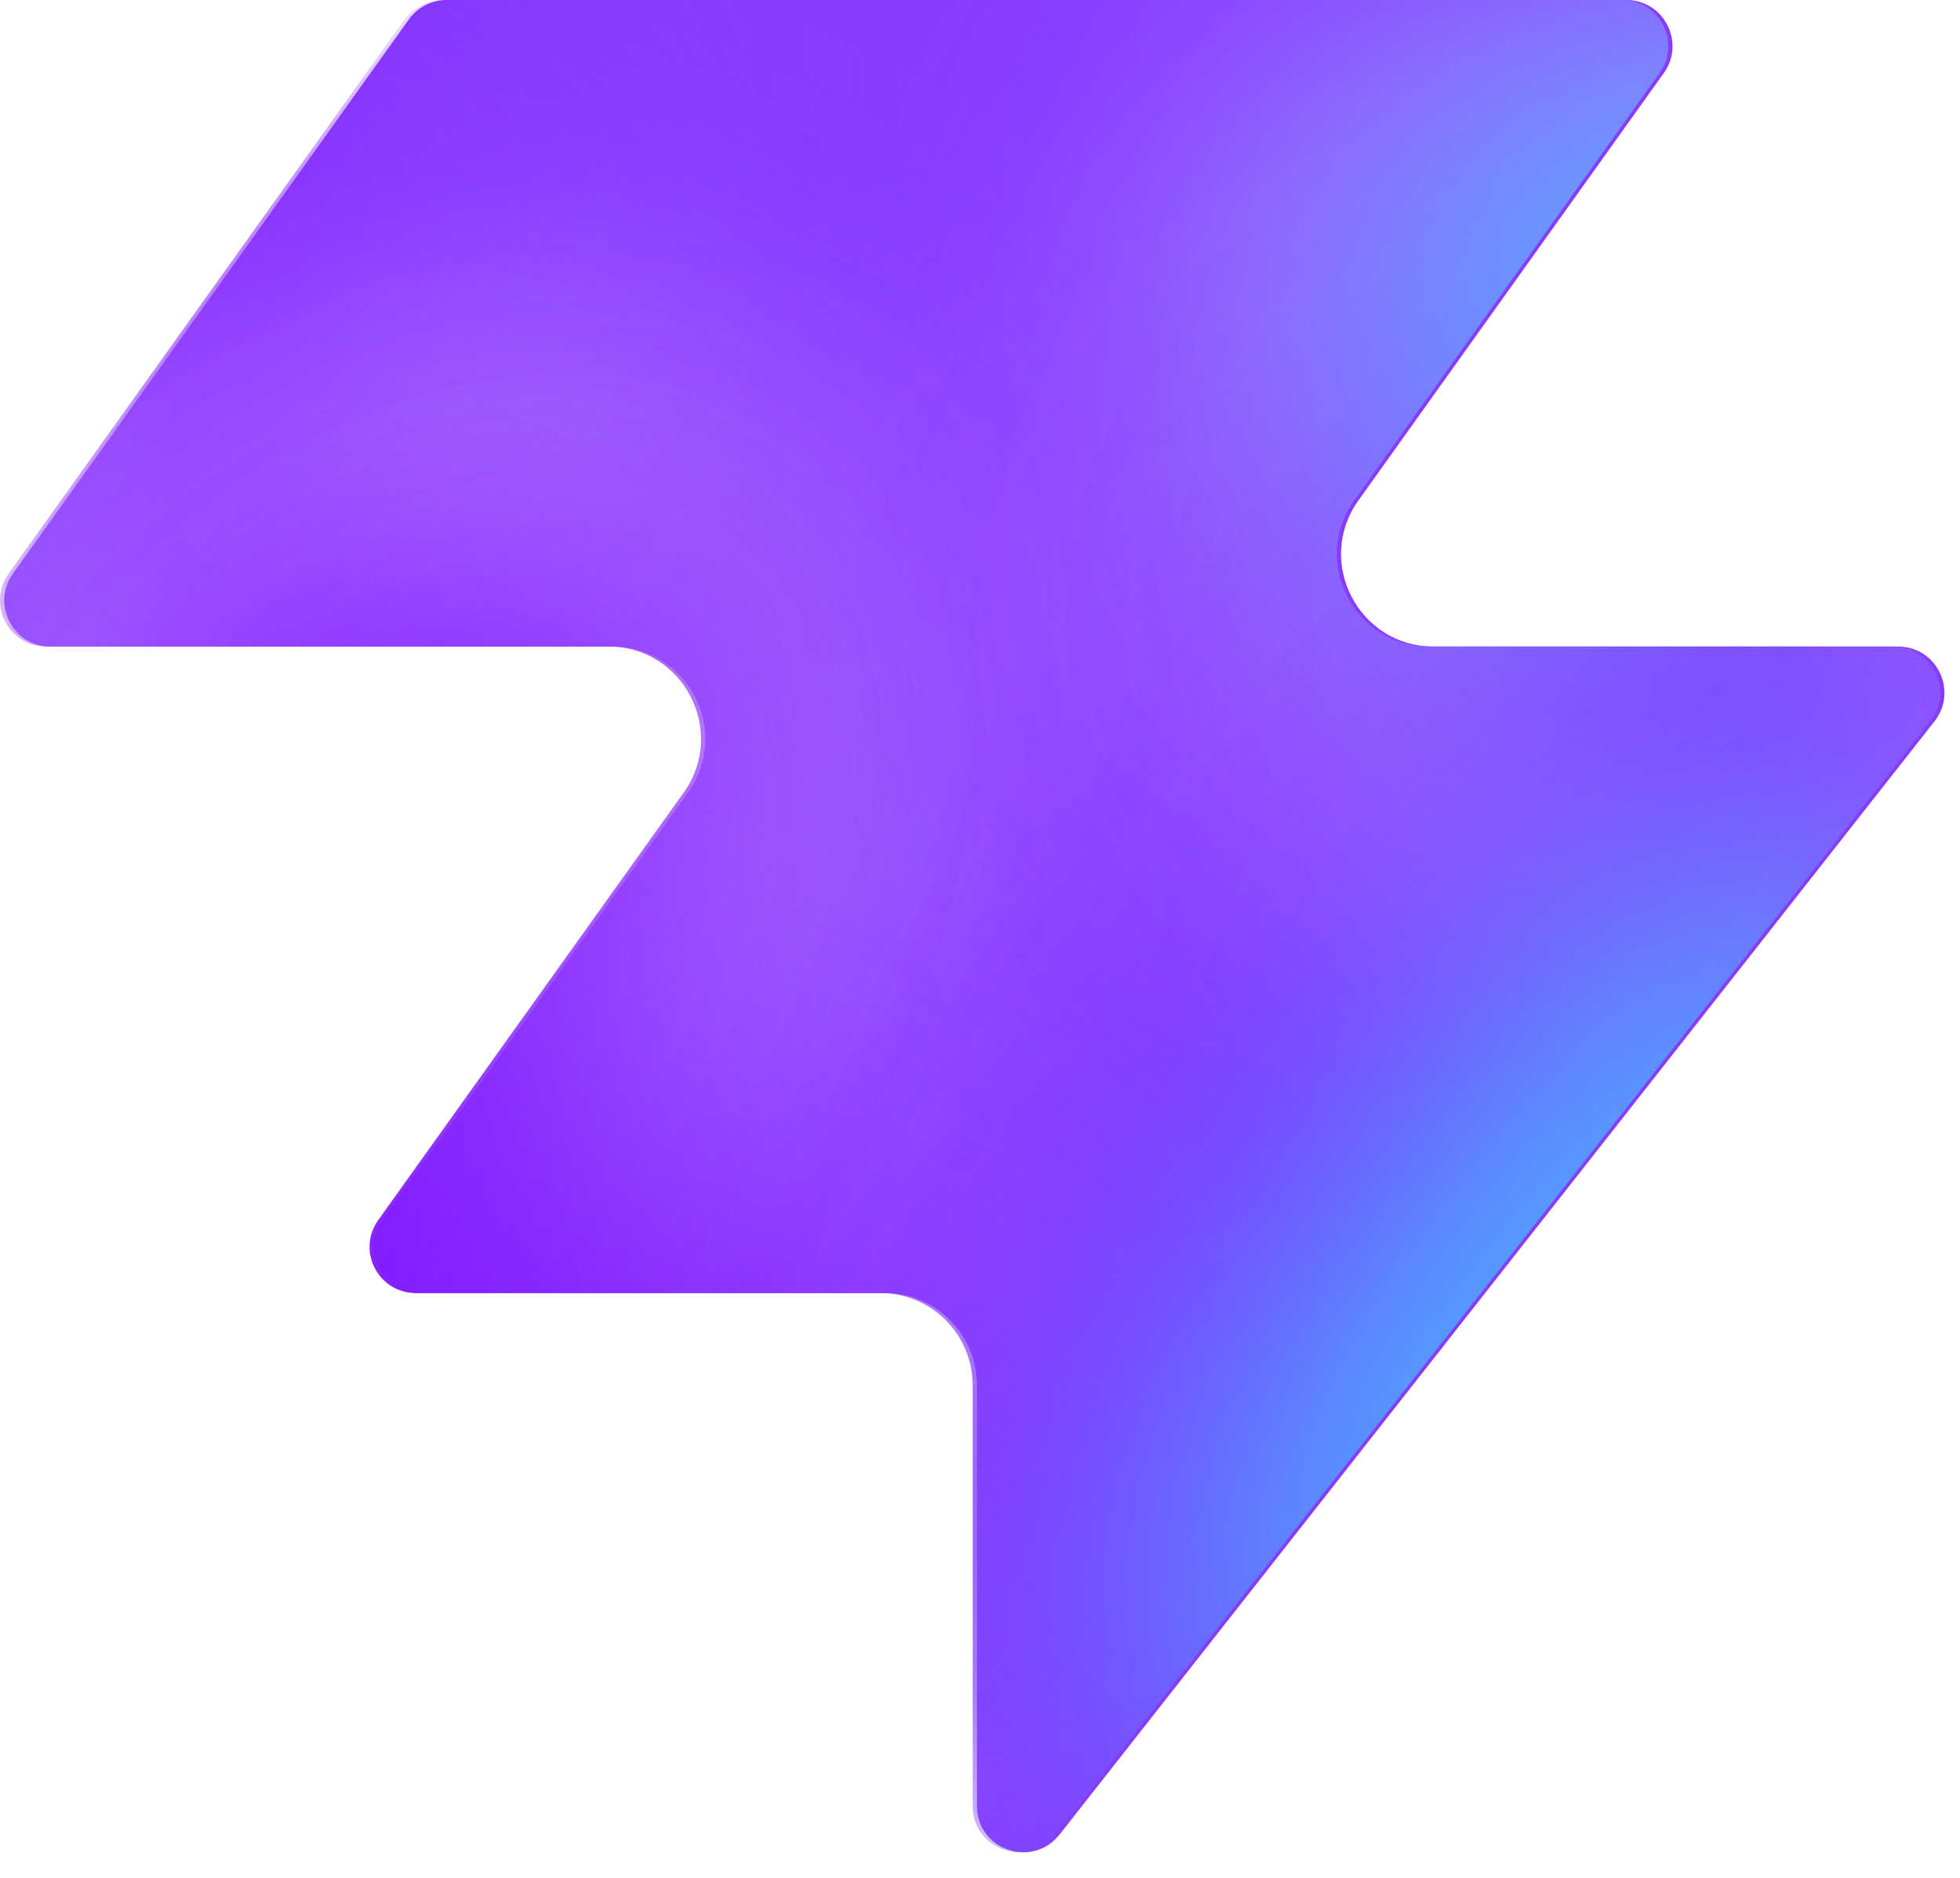
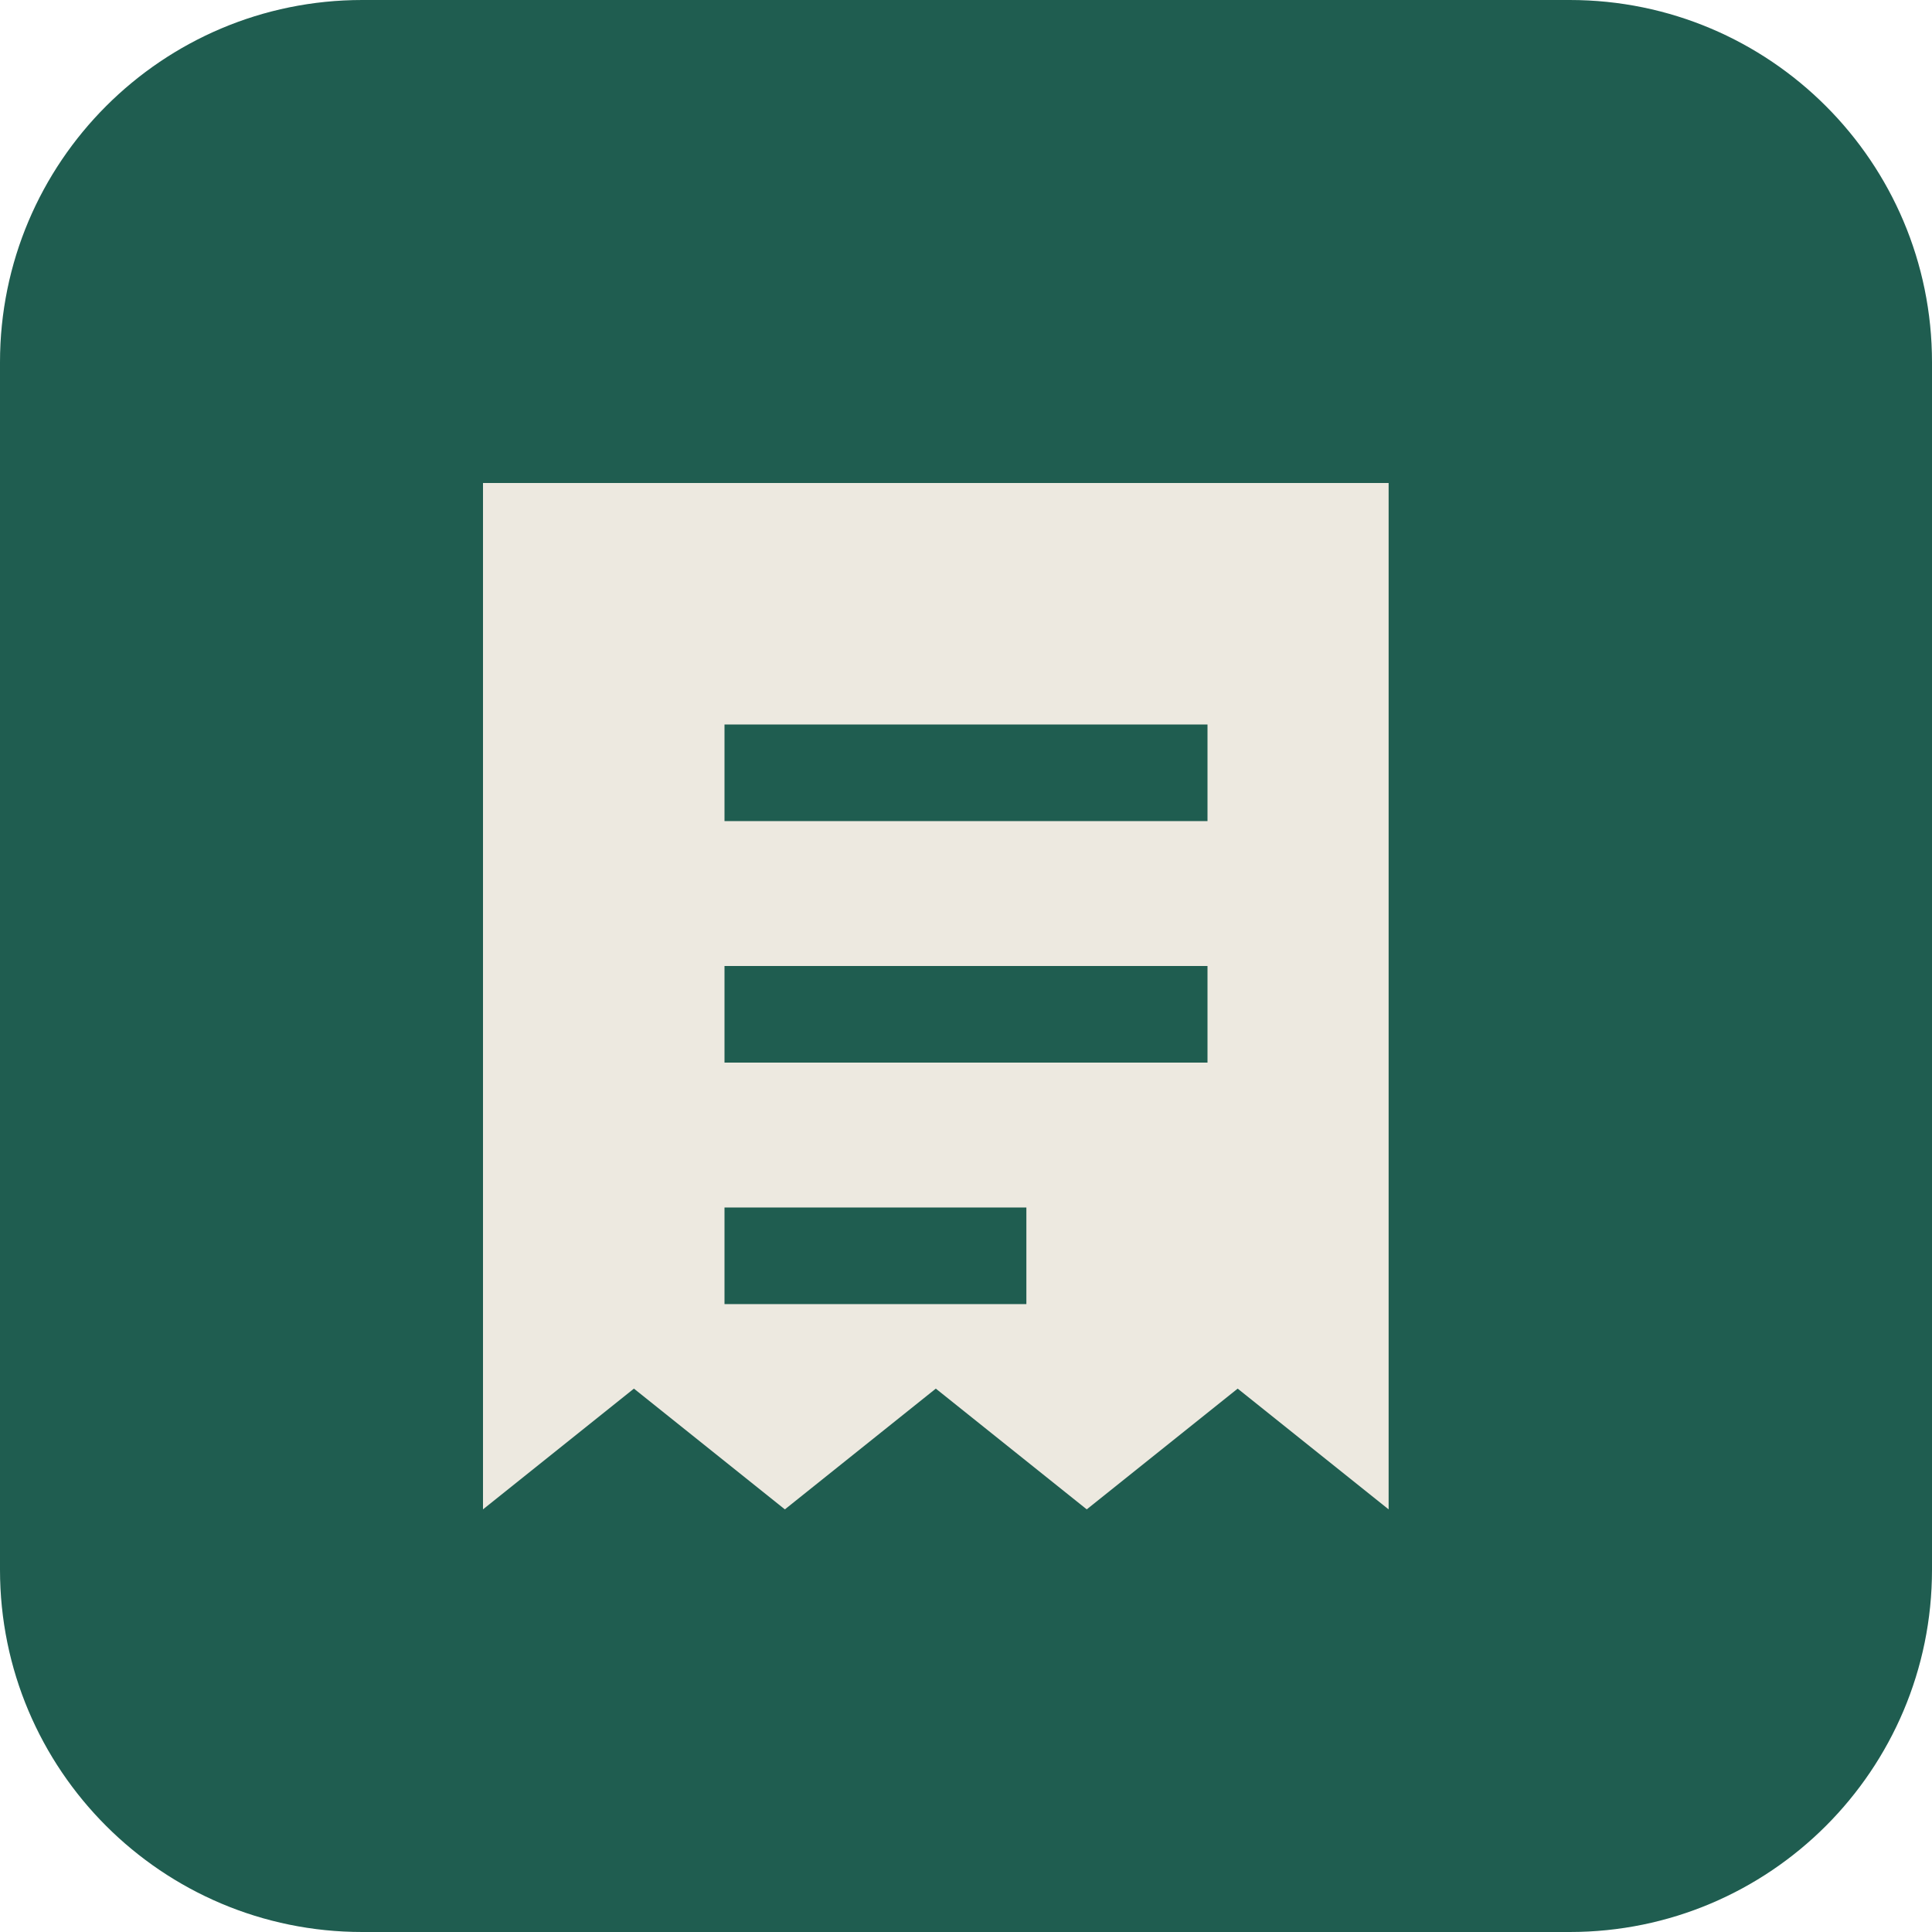
- <svg xmlns="http://www.w3.org/2000/svg" width="48" height="46" fill="none" viewBox="0 0 48 46">
-   <path fill="#863bff" d="M25.946 44.938c-.664.845-2.021.375-2.021-.698V33.937a2.26 2.26 0 0 0-2.262-2.262H10.287c-.92 0-1.456-1.04-.92-1.788l7.48-10.471c1.07-1.497 0-3.578-1.842-3.578H1.237c-.92 0-1.456-1.04-.92-1.788L10.013.474c.214-.297.556-.474.92-.474h28.894c.92 0 1.456 1.04.92 1.788l-7.48 10.471c-1.07 1.498 0 3.579 1.842 3.579h11.377c.943 0 1.473 1.088.89 1.83L25.947 44.94z" style="fill:#863bff;fill:color(display-p3 .525 .23 1);fill-opacity:1" />
-   <mask id="a" width="48" height="46" x="0" y="0" maskUnits="userSpaceOnUse" style="mask-type:alpha">
-     <path fill="#000" d="M25.842 44.938c-.664.844-2.021.375-2.021-.698V33.937a2.26 2.26 0 0 0-2.262-2.262H10.183c-.92 0-1.456-1.04-.92-1.788l7.48-10.471c1.07-1.498 0-3.579-1.842-3.579H1.133c-.92 0-1.456-1.04-.92-1.787L9.91.473c.214-.297.556-.474.92-.474h28.894c.92 0 1.456 1.04.92 1.788l-7.48 10.471c-1.07 1.498 0 3.578 1.842 3.578h11.377c.943 0 1.473 1.088.89 1.832L25.843 44.94z" style="fill:#000;fill-opacity:1" />
-   </mask>
-   <g mask="url(#a)">
-     <g filter="url(#b)">
-       <ellipse cx="5.508" cy="14.704" fill="#ede6ff" rx="5.508" ry="14.704" style="fill:#ede6ff;fill:color(display-p3 .927 .903 1);fill-opacity:1" transform="matrix(.00324 1 1 -.00324 -4.47 31.516)" />
-     </g>
-     <g filter="url(#c)">
-       <ellipse cx="10.399" cy="29.851" fill="#ede6ff" rx="10.399" ry="29.851" style="fill:#ede6ff;fill:color(display-p3 .927 .903 1);fill-opacity:1" transform="matrix(.00324 1 1 -.00324 -39.328 7.883)" />
-     </g>
-     <g filter="url(#d)">
-       <ellipse cx="5.508" cy="30.487" fill="#7e14ff" rx="5.508" ry="30.487" style="fill:#7e14ff;fill:color(display-p3 .492 .077 1);fill-opacity:1" transform="rotate(89.814 -25.913 -14.639)scale(1 -1)" />
-     </g>
-     <g filter="url(#e)">
-       <ellipse cx="5.508" cy="30.599" fill="#7e14ff" rx="5.508" ry="30.599" style="fill:#7e14ff;fill:color(display-p3 .492 .077 1);fill-opacity:1" transform="rotate(89.814 -32.644 -3.334)scale(1 -1)" />
-     </g>
-     <g filter="url(#f)">
-       <ellipse cx="5.508" cy="30.599" fill="#7e14ff" rx="5.508" ry="30.599" style="fill:#7e14ff;fill:color(display-p3 .492 .077 1);fill-opacity:1" transform="matrix(.00324 1 1 -.00324 -34.34 30.47)" />
-     </g>
-     <g filter="url(#g)">
-       <ellipse cx="14.072" cy="22.078" fill="#ede6ff" rx="14.072" ry="22.078" style="fill:#ede6ff;fill:color(display-p3 .927 .903 1);fill-opacity:1" transform="rotate(93.35 24.506 48.493)scale(-1 1)" />
-     </g>
-     <g filter="url(#h)">
-       <ellipse cx="3.47" cy="21.501" fill="#7e14ff" rx="3.47" ry="21.501" style="fill:#7e14ff;fill:color(display-p3 .492 .077 1);fill-opacity:1" transform="rotate(89.009 28.708 47.59)scale(-1 1)" />
-     </g>
-     <g filter="url(#i)">
-       <ellipse cx="3.47" cy="21.501" fill="#7e14ff" rx="3.47" ry="21.501" style="fill:#7e14ff;fill:color(display-p3 .492 .077 1);fill-opacity:1" transform="rotate(89.009 28.708 47.59)scale(-1 1)" />
-     </g>
-     <g filter="url(#j)">
-       <ellipse cx=".387" cy="8.972" fill="#7e14ff" rx="4.407" ry="29.108" style="fill:#7e14ff;fill:color(display-p3 .492 .077 1);fill-opacity:1" transform="rotate(39.51 .387 8.972)" />
-     </g>
-     <g filter="url(#k)">
-       <ellipse cx="47.523" cy="-6.092" fill="#7e14ff" rx="4.407" ry="29.108" style="fill:#7e14ff;fill:color(display-p3 .492 .077 1);fill-opacity:1" transform="rotate(37.892 47.523 -6.092)" />
-     </g>
-     <g filter="url(#l)">
-       <ellipse cx="41.412" cy="6.333" fill="#47bfff" rx="5.971" ry="9.665" style="fill:#47bfff;fill:color(display-p3 .28 .748 1);fill-opacity:1" transform="rotate(37.892 41.412 6.333)" />
-     </g>
-     <g filter="url(#m)">
-       <ellipse cx="-1.879" cy="38.332" fill="#7e14ff" rx="4.407" ry="29.108" style="fill:#7e14ff;fill:color(display-p3 .492 .077 1);fill-opacity:1" transform="rotate(37.892 -1.88 38.332)" />
-     </g>
-     <g filter="url(#n)">
-       <ellipse cx="-1.879" cy="38.332" fill="#7e14ff" rx="4.407" ry="29.108" style="fill:#7e14ff;fill:color(display-p3 .492 .077 1);fill-opacity:1" transform="rotate(37.892 -1.88 38.332)" />
-     </g>
-     <g filter="url(#o)">
-       <ellipse cx="35.651" cy="29.907" fill="#7e14ff" rx="4.407" ry="29.108" style="fill:#7e14ff;fill:color(display-p3 .492 .077 1);fill-opacity:1" transform="rotate(37.892 35.651 29.907)" />
-     </g>
-     <g filter="url(#p)">
-       <ellipse cx="38.418" cy="32.4" fill="#47bfff" rx="5.971" ry="15.297" style="fill:#47bfff;fill:color(display-p3 .28 .748 1);fill-opacity:1" transform="rotate(37.892 38.418 32.4)" />
-     </g>
-   </g>
-   <defs>
-     <filter id="b" width="60.045" height="41.654" x="-19.77" y="16.149" color-interpolation-filters="sRGB" filterUnits="userSpaceOnUse">
-       <feFlood flood-opacity="0" result="BackgroundImageFix" />
-       <feBlend in="SourceGraphic" in2="BackgroundImageFix" result="shape" />
-       <feGaussianBlur result="effect1_foregroundBlur_2002_17158" stdDeviation="7.659" />
-     </filter>
-     <filter id="c" width="90.34" height="51.437" x="-54.613" y="-7.533" color-interpolation-filters="sRGB" filterUnits="userSpaceOnUse">
-       <feFlood flood-opacity="0" result="BackgroundImageFix" />
-       <feBlend in="SourceGraphic" in2="BackgroundImageFix" result="shape" />
-       <feGaussianBlur result="effect1_foregroundBlur_2002_17158" stdDeviation="7.659" />
-     </filter>
-     <filter id="d" width="79.355" height="29.4" x="-49.64" y="2.03" color-interpolation-filters="sRGB" filterUnits="userSpaceOnUse">
-       <feFlood flood-opacity="0" result="BackgroundImageFix" />
-       <feBlend in="SourceGraphic" in2="BackgroundImageFix" result="shape" />
-       <feGaussianBlur result="effect1_foregroundBlur_2002_17158" stdDeviation="4.596" />
-     </filter>
-     <filter id="e" width="79.579" height="29.4" x="-45.045" y="20.029" color-interpolation-filters="sRGB" filterUnits="userSpaceOnUse">
-       <feFlood flood-opacity="0" result="BackgroundImageFix" />
-       <feBlend in="SourceGraphic" in2="BackgroundImageFix" result="shape" />
-       <feGaussianBlur result="effect1_foregroundBlur_2002_17158" stdDeviation="4.596" />
-     </filter>
-     <filter id="f" width="79.579" height="29.4" x="-43.513" y="21.178" color-interpolation-filters="sRGB" filterUnits="userSpaceOnUse">
-       <feFlood flood-opacity="0" result="BackgroundImageFix" />
-       <feBlend in="SourceGraphic" in2="BackgroundImageFix" result="shape" />
-       <feGaussianBlur result="effect1_foregroundBlur_2002_17158" stdDeviation="4.596" />
-     </filter>
-     <filter id="g" width="74.749" height="58.852" x="15.756" y="-17.901" color-interpolation-filters="sRGB" filterUnits="userSpaceOnUse">
-       <feFlood flood-opacity="0" result="BackgroundImageFix" />
-       <feBlend in="SourceGraphic" in2="BackgroundImageFix" result="shape" />
-       <feGaussianBlur result="effect1_foregroundBlur_2002_17158" stdDeviation="7.659" />
-     </filter>
-     <filter id="h" width="61.377" height="25.362" x="23.548" y="2.284" color-interpolation-filters="sRGB" filterUnits="userSpaceOnUse">
-       <feFlood flood-opacity="0" result="BackgroundImageFix" />
-       <feBlend in="SourceGraphic" in2="BackgroundImageFix" result="shape" />
-       <feGaussianBlur result="effect1_foregroundBlur_2002_17158" stdDeviation="4.596" />
-     </filter>
-     <filter id="i" width="61.377" height="25.362" x="23.548" y="2.284" color-interpolation-filters="sRGB" filterUnits="userSpaceOnUse">
-       <feFlood flood-opacity="0" result="BackgroundImageFix" />
-       <feBlend in="SourceGraphic" in2="BackgroundImageFix" result="shape" />
-       <feGaussianBlur result="effect1_foregroundBlur_2002_17158" stdDeviation="4.596" />
-     </filter>
-     <filter id="j" width="56.045" height="63.649" x="-27.636" y="-22.853" color-interpolation-filters="sRGB" filterUnits="userSpaceOnUse">
-       <feFlood flood-opacity="0" result="BackgroundImageFix" />
-       <feBlend in="SourceGraphic" in2="BackgroundImageFix" result="shape" />
-       <feGaussianBlur result="effect1_foregroundBlur_2002_17158" stdDeviation="4.596" />
-     </filter>
-     <filter id="k" width="54.814" height="64.646" x="20.116" y="-38.415" color-interpolation-filters="sRGB" filterUnits="userSpaceOnUse">
-       <feFlood flood-opacity="0" result="BackgroundImageFix" />
-       <feBlend in="SourceGraphic" in2="BackgroundImageFix" result="shape" />
-       <feGaussianBlur result="effect1_foregroundBlur_2002_17158" stdDeviation="4.596" />
-     </filter>
-     <filter id="l" width="33.541" height="35.313" x="24.641" y="-11.323" color-interpolation-filters="sRGB" filterUnits="userSpaceOnUse">
-       <feFlood flood-opacity="0" result="BackgroundImageFix" />
-       <feBlend in="SourceGraphic" in2="BackgroundImageFix" result="shape" />
-       <feGaussianBlur result="effect1_foregroundBlur_2002_17158" stdDeviation="4.596" />
-     </filter>
-     <filter id="m" width="54.814" height="64.646" x="-29.286" y="6.009" color-interpolation-filters="sRGB" filterUnits="userSpaceOnUse">
-       <feFlood flood-opacity="0" result="BackgroundImageFix" />
-       <feBlend in="SourceGraphic" in2="BackgroundImageFix" result="shape" />
-       <feGaussianBlur result="effect1_foregroundBlur_2002_17158" stdDeviation="4.596" />
-     </filter>
-     <filter id="n" width="54.814" height="64.646" x="-29.286" y="6.009" color-interpolation-filters="sRGB" filterUnits="userSpaceOnUse">
-       <feFlood flood-opacity="0" result="BackgroundImageFix" />
-       <feBlend in="SourceGraphic" in2="BackgroundImageFix" result="shape" />
-       <feGaussianBlur result="effect1_foregroundBlur_2002_17158" stdDeviation="4.596" />
-     </filter>
-     <filter id="o" width="54.814" height="64.646" x="8.244" y="-2.416" color-interpolation-filters="sRGB" filterUnits="userSpaceOnUse">
-       <feFlood flood-opacity="0" result="BackgroundImageFix" />
-       <feBlend in="SourceGraphic" in2="BackgroundImageFix" result="shape" />
-       <feGaussianBlur result="effect1_foregroundBlur_2002_17158" stdDeviation="4.596" />
-     </filter>
-     <filter id="p" width="39.409" height="43.623" x="18.713" y="10.588" color-interpolation-filters="sRGB" filterUnits="userSpaceOnUse">
-       <feFlood flood-opacity="0" result="BackgroundImageFix" />
-       <feBlend in="SourceGraphic" in2="BackgroundImageFix" result="shape" />
-       <feGaussianBlur result="effect1_foregroundBlur_2002_17158" stdDeviation="4.596" />
-     </filter>
-   </defs>
+ <svg xmlns="http://www.w3.org/2000/svg" viewBox="0 0 32 32">
+   <rect width="32" height="32" rx="6" fill="#1f5d50" />
+   <path d="M9 8h14v17l-2.5-2-2.5 2-2.5-2-2.5 2-2.5-2-2.5 2V8z" fill="#ede9e0" />
+   <rect x="12" y="12" width="8" height="1.6" fill="#1f5d50" />
+   <rect x="12" y="16" width="8" height="1.6" fill="#1f5d50" />
+   <rect x="12" y="20" width="5" height="1.6" fill="#1f5d50" />
</svg>
